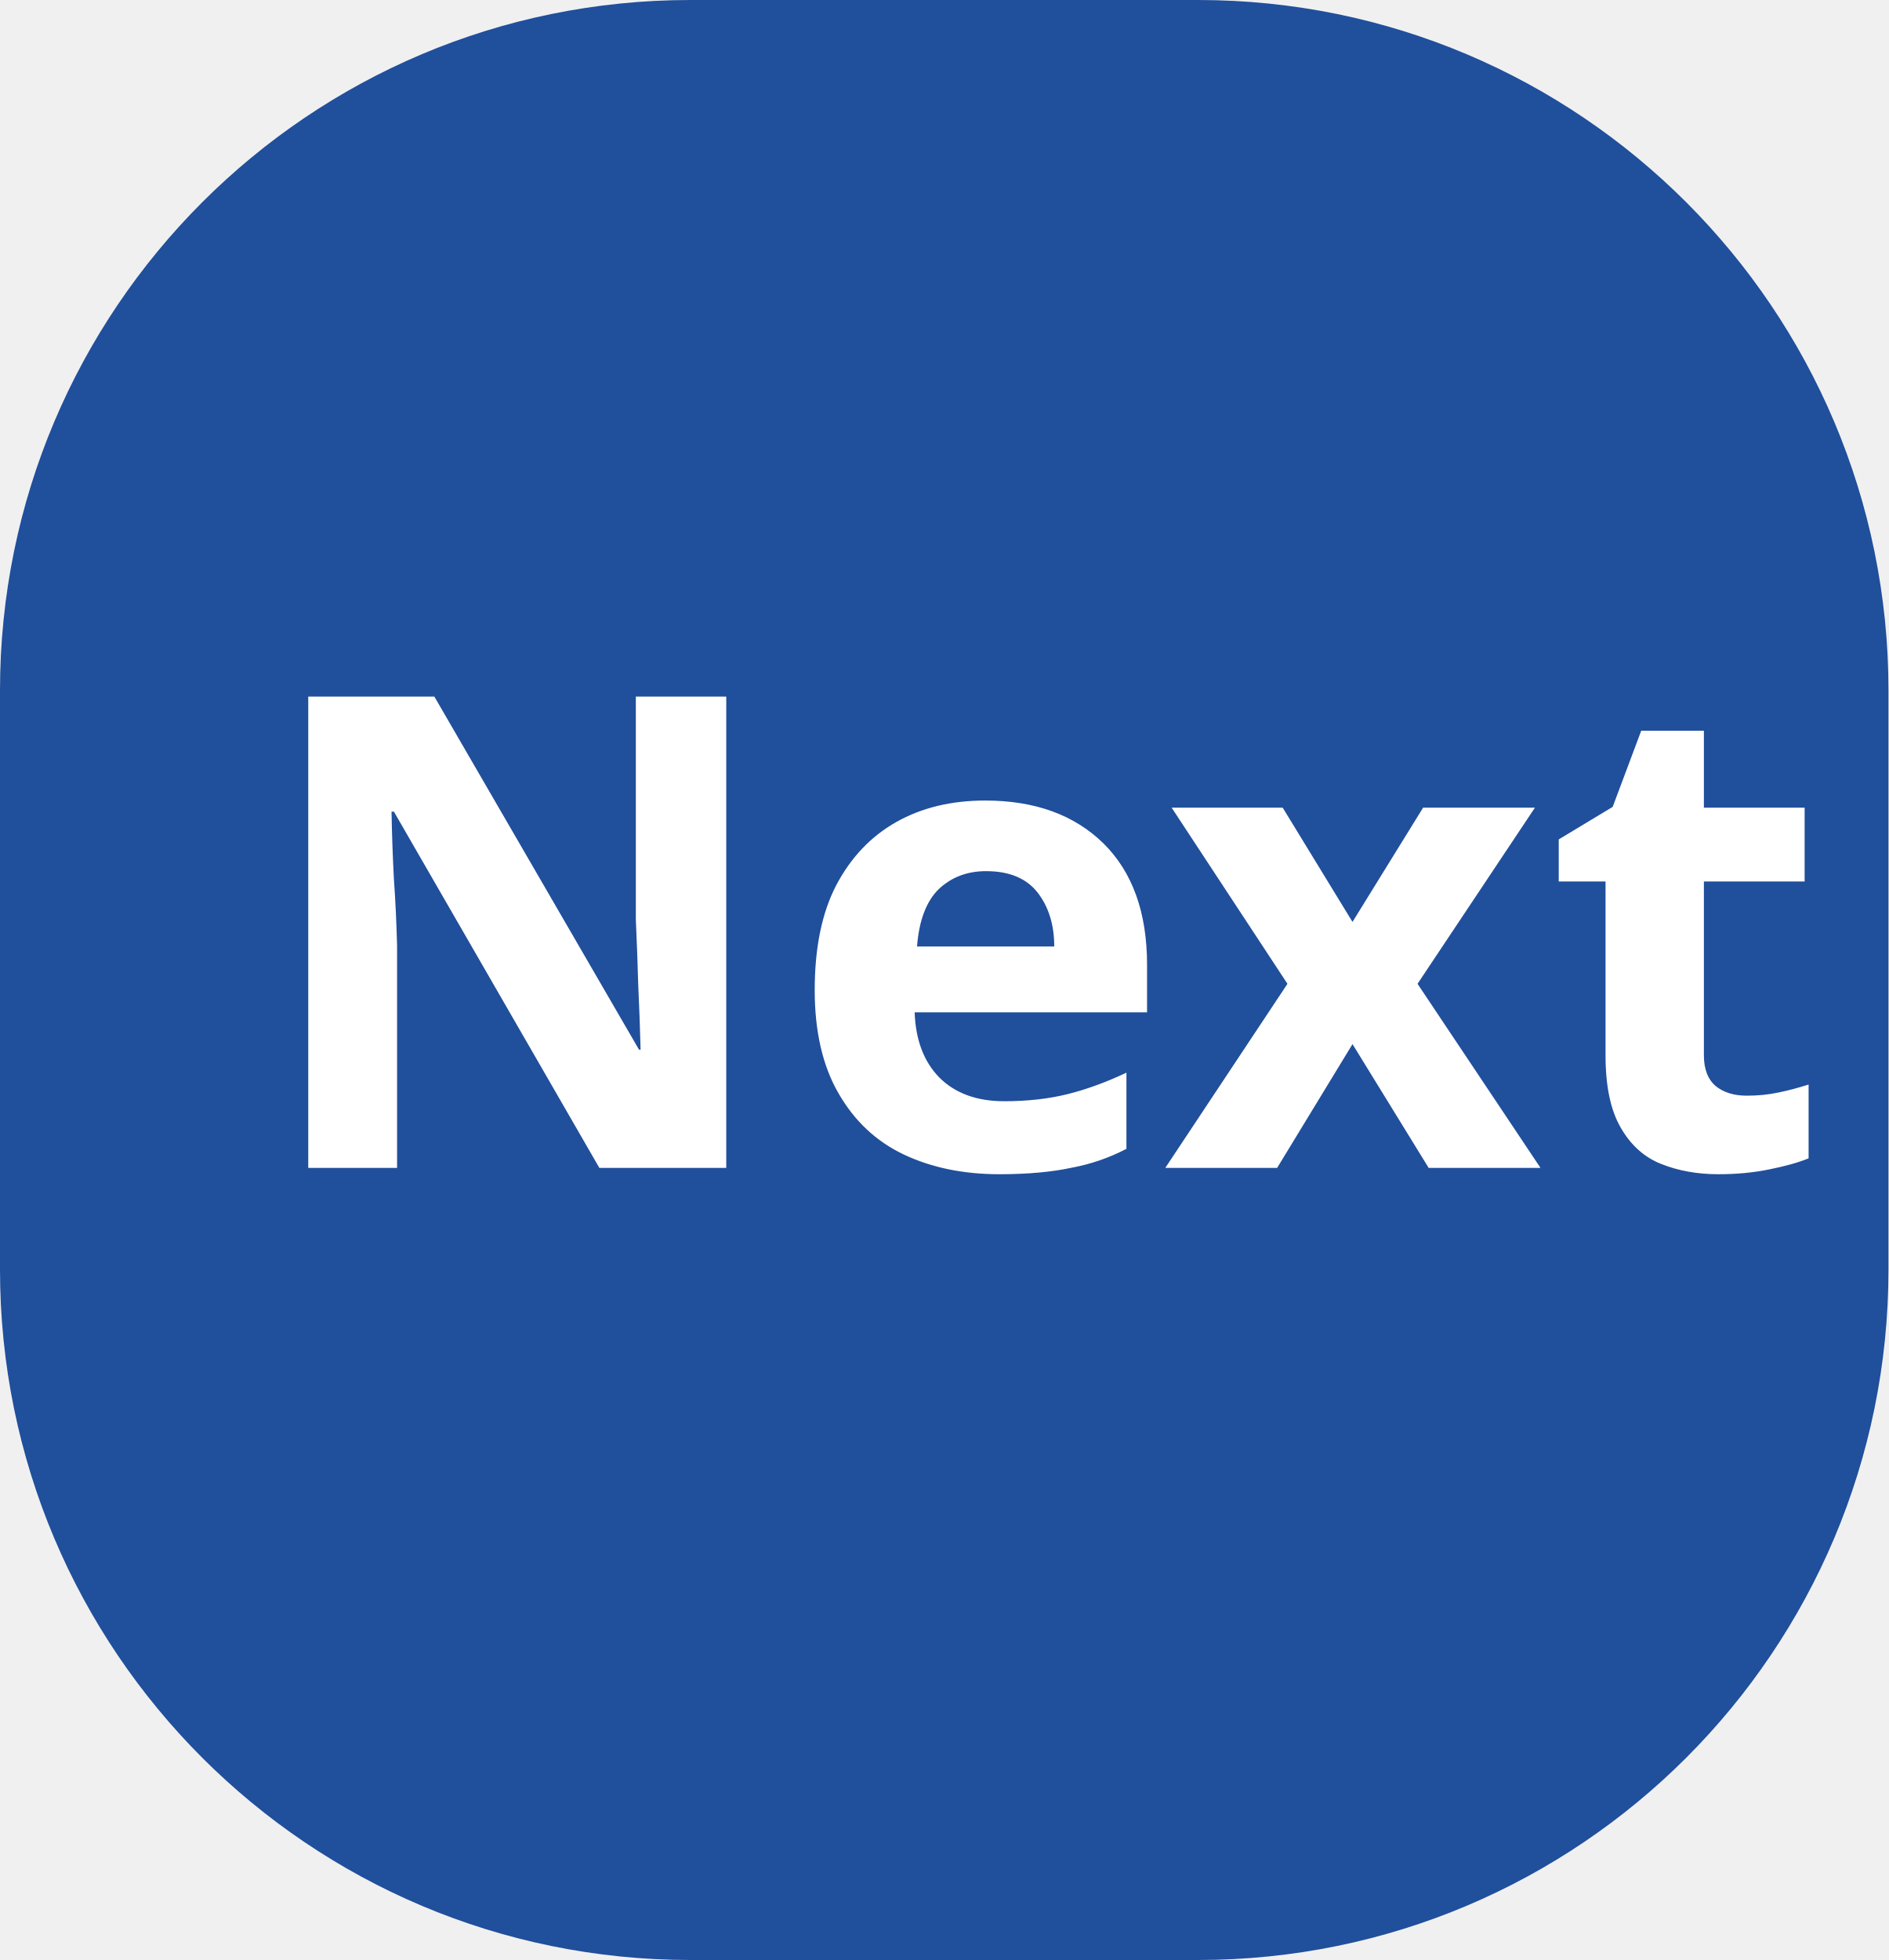
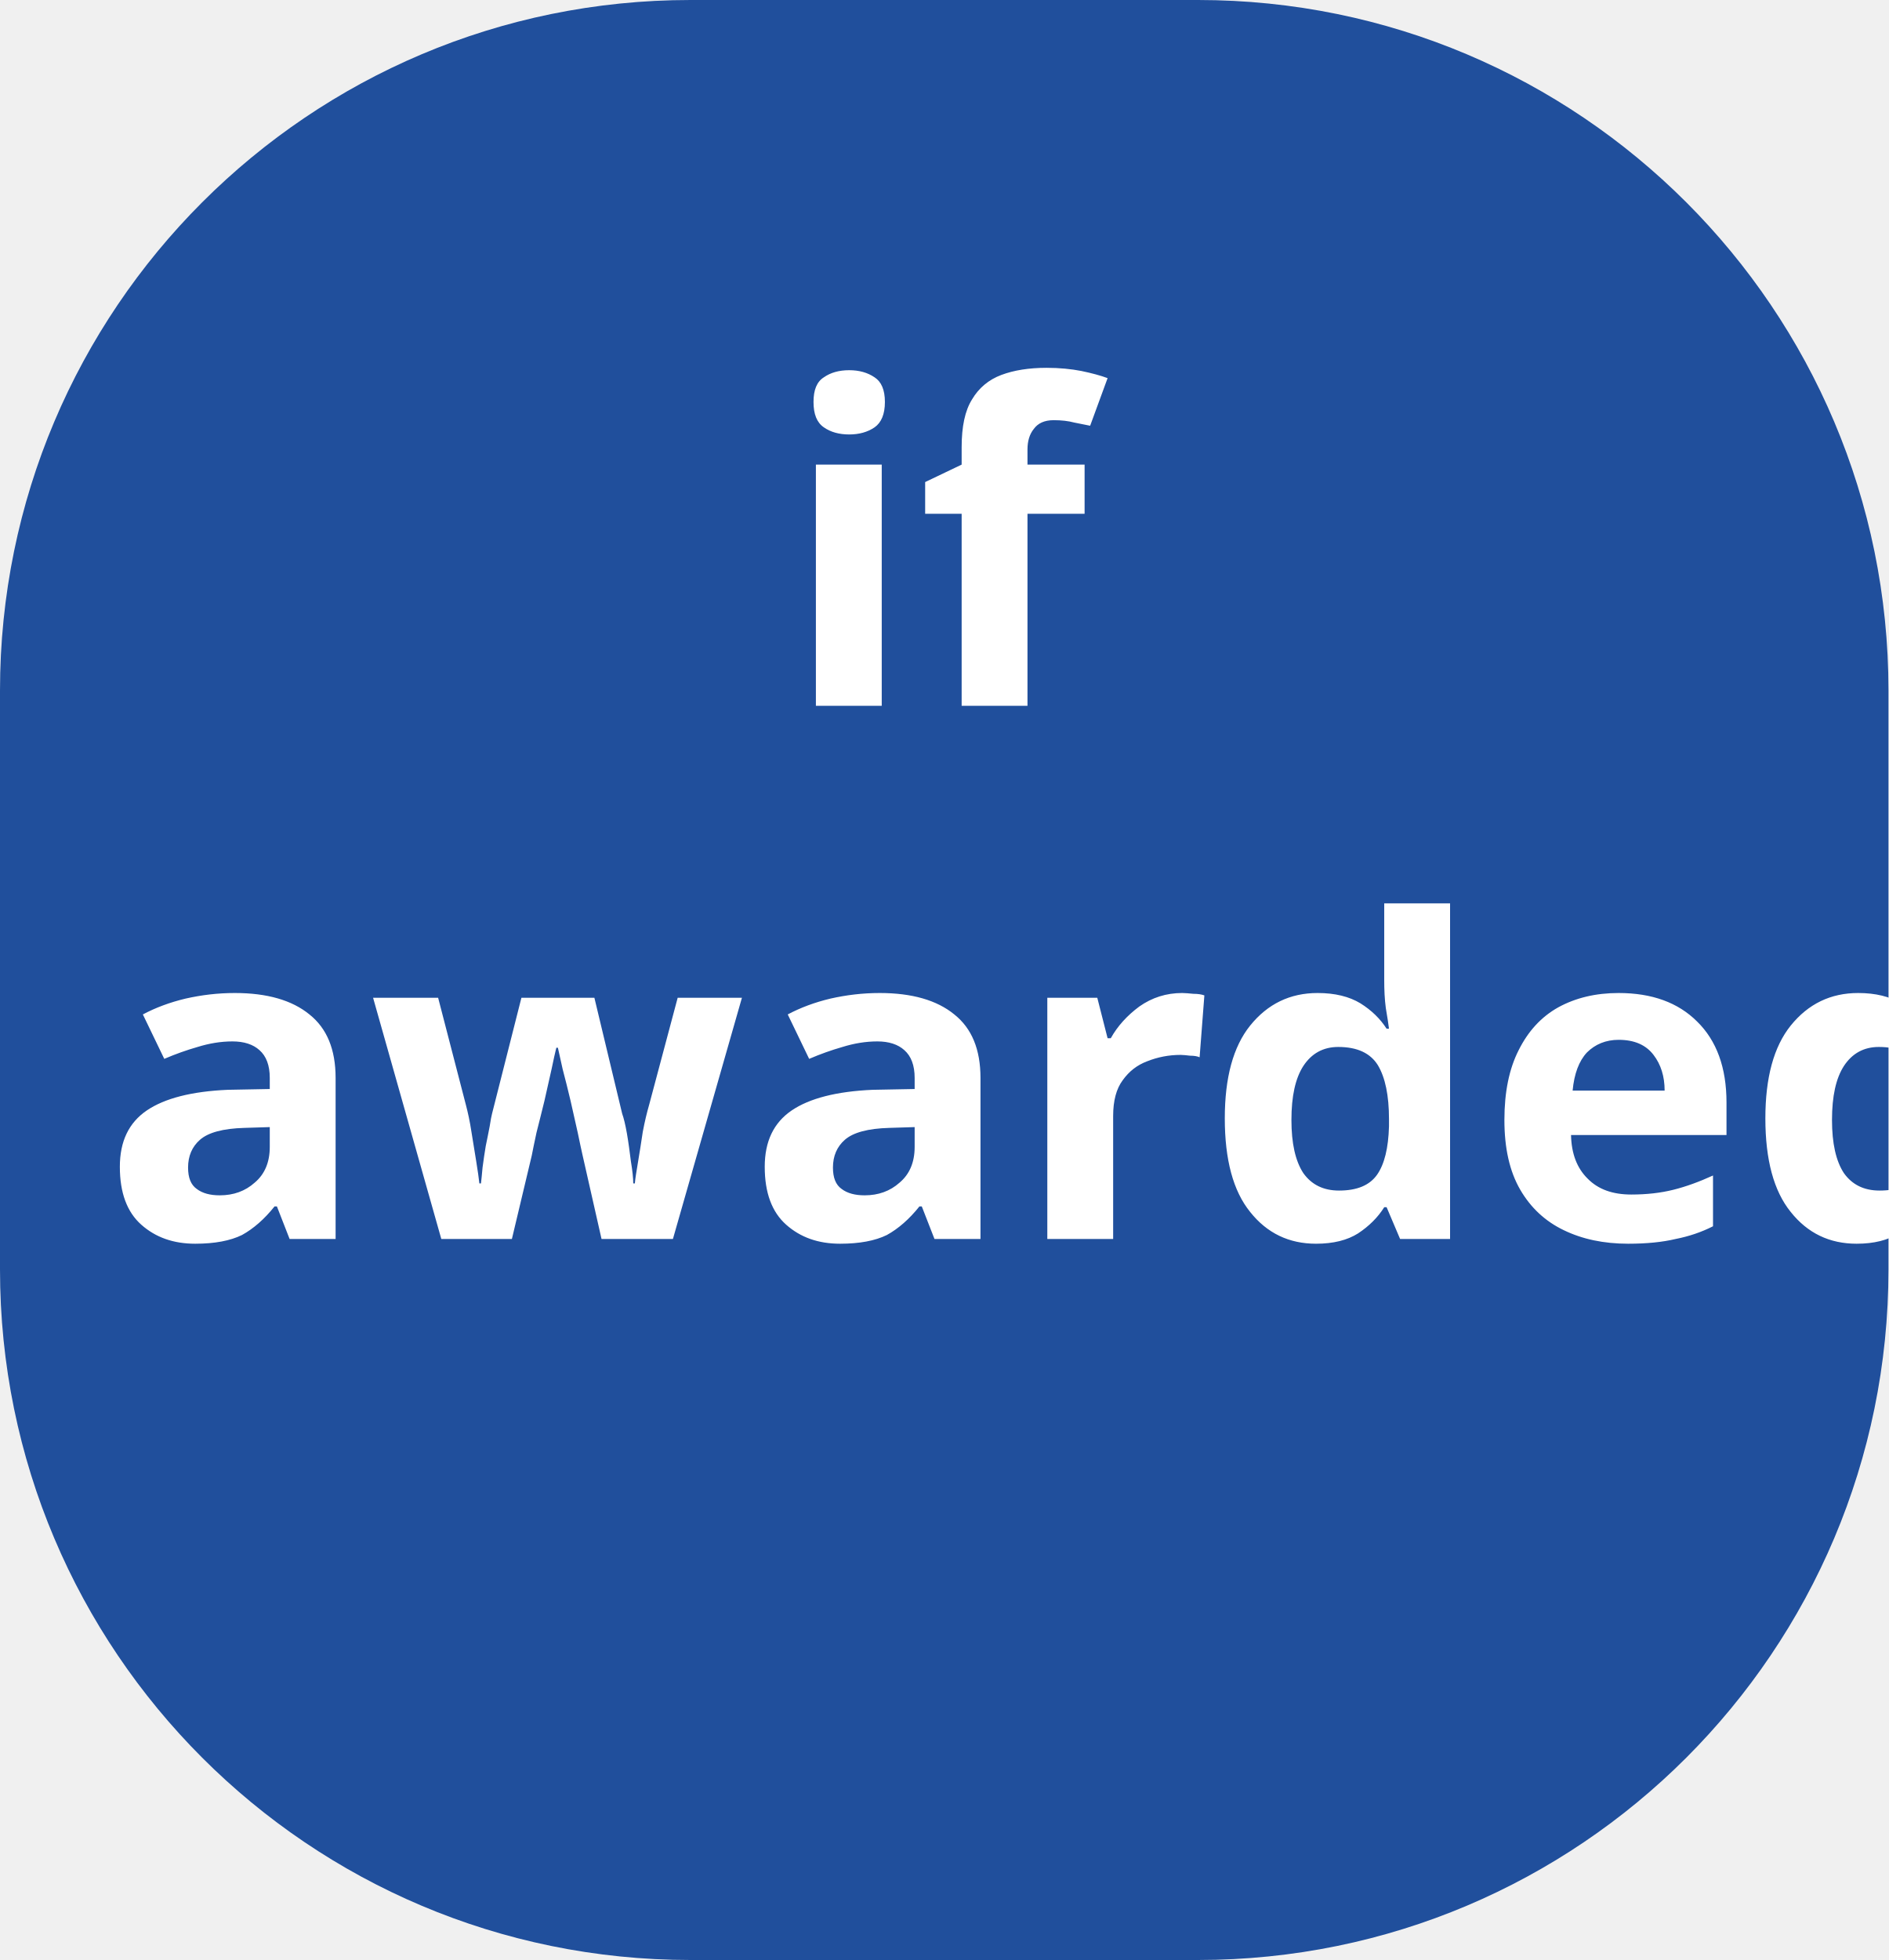
<svg xmlns="http://www.w3.org/2000/svg" id="Layer_2" version="1.1" viewBox="0 0 37.2 38.6">
  <defs>
    <style>
      .st0 {
        fill: #204f9c;
      }

      .st1, .st2 {
        isolation: isolate;
      }

      .st2 {
        fill: #fff;
        font-family: Gentona-Bold, Gentona;
-         font-size: 13px;
+         font-size: 8.7px;
        font-weight: 700;
      }
    </style>
  </defs>
  <g id="Layer_1-2">
    <g>
-       <rect class="st0" x="0" y="0" width="37.2" height="38.6" rx="13.6" ry="13.6" />
+       <rect class="st0" x="0" width="37.2" height="38.6" rx="13.6" ry="13.6" />
      <g class="st1">
-         <text class="st2" transform="translate(4.9 23)">
-           <tspan x="0" y="0">Next</tspan>
-         </text>
+         <g class="st1">
+           <text class="st2" transform="translate(15.4 13.9)">
+             <tspan x="0" y="0">if </tspan>
+             <tspan x="-13.4" y="10.5">awarded</tspan>
+           </text>
+         </g>
      </g>
    </g>
  </g>
</svg>
